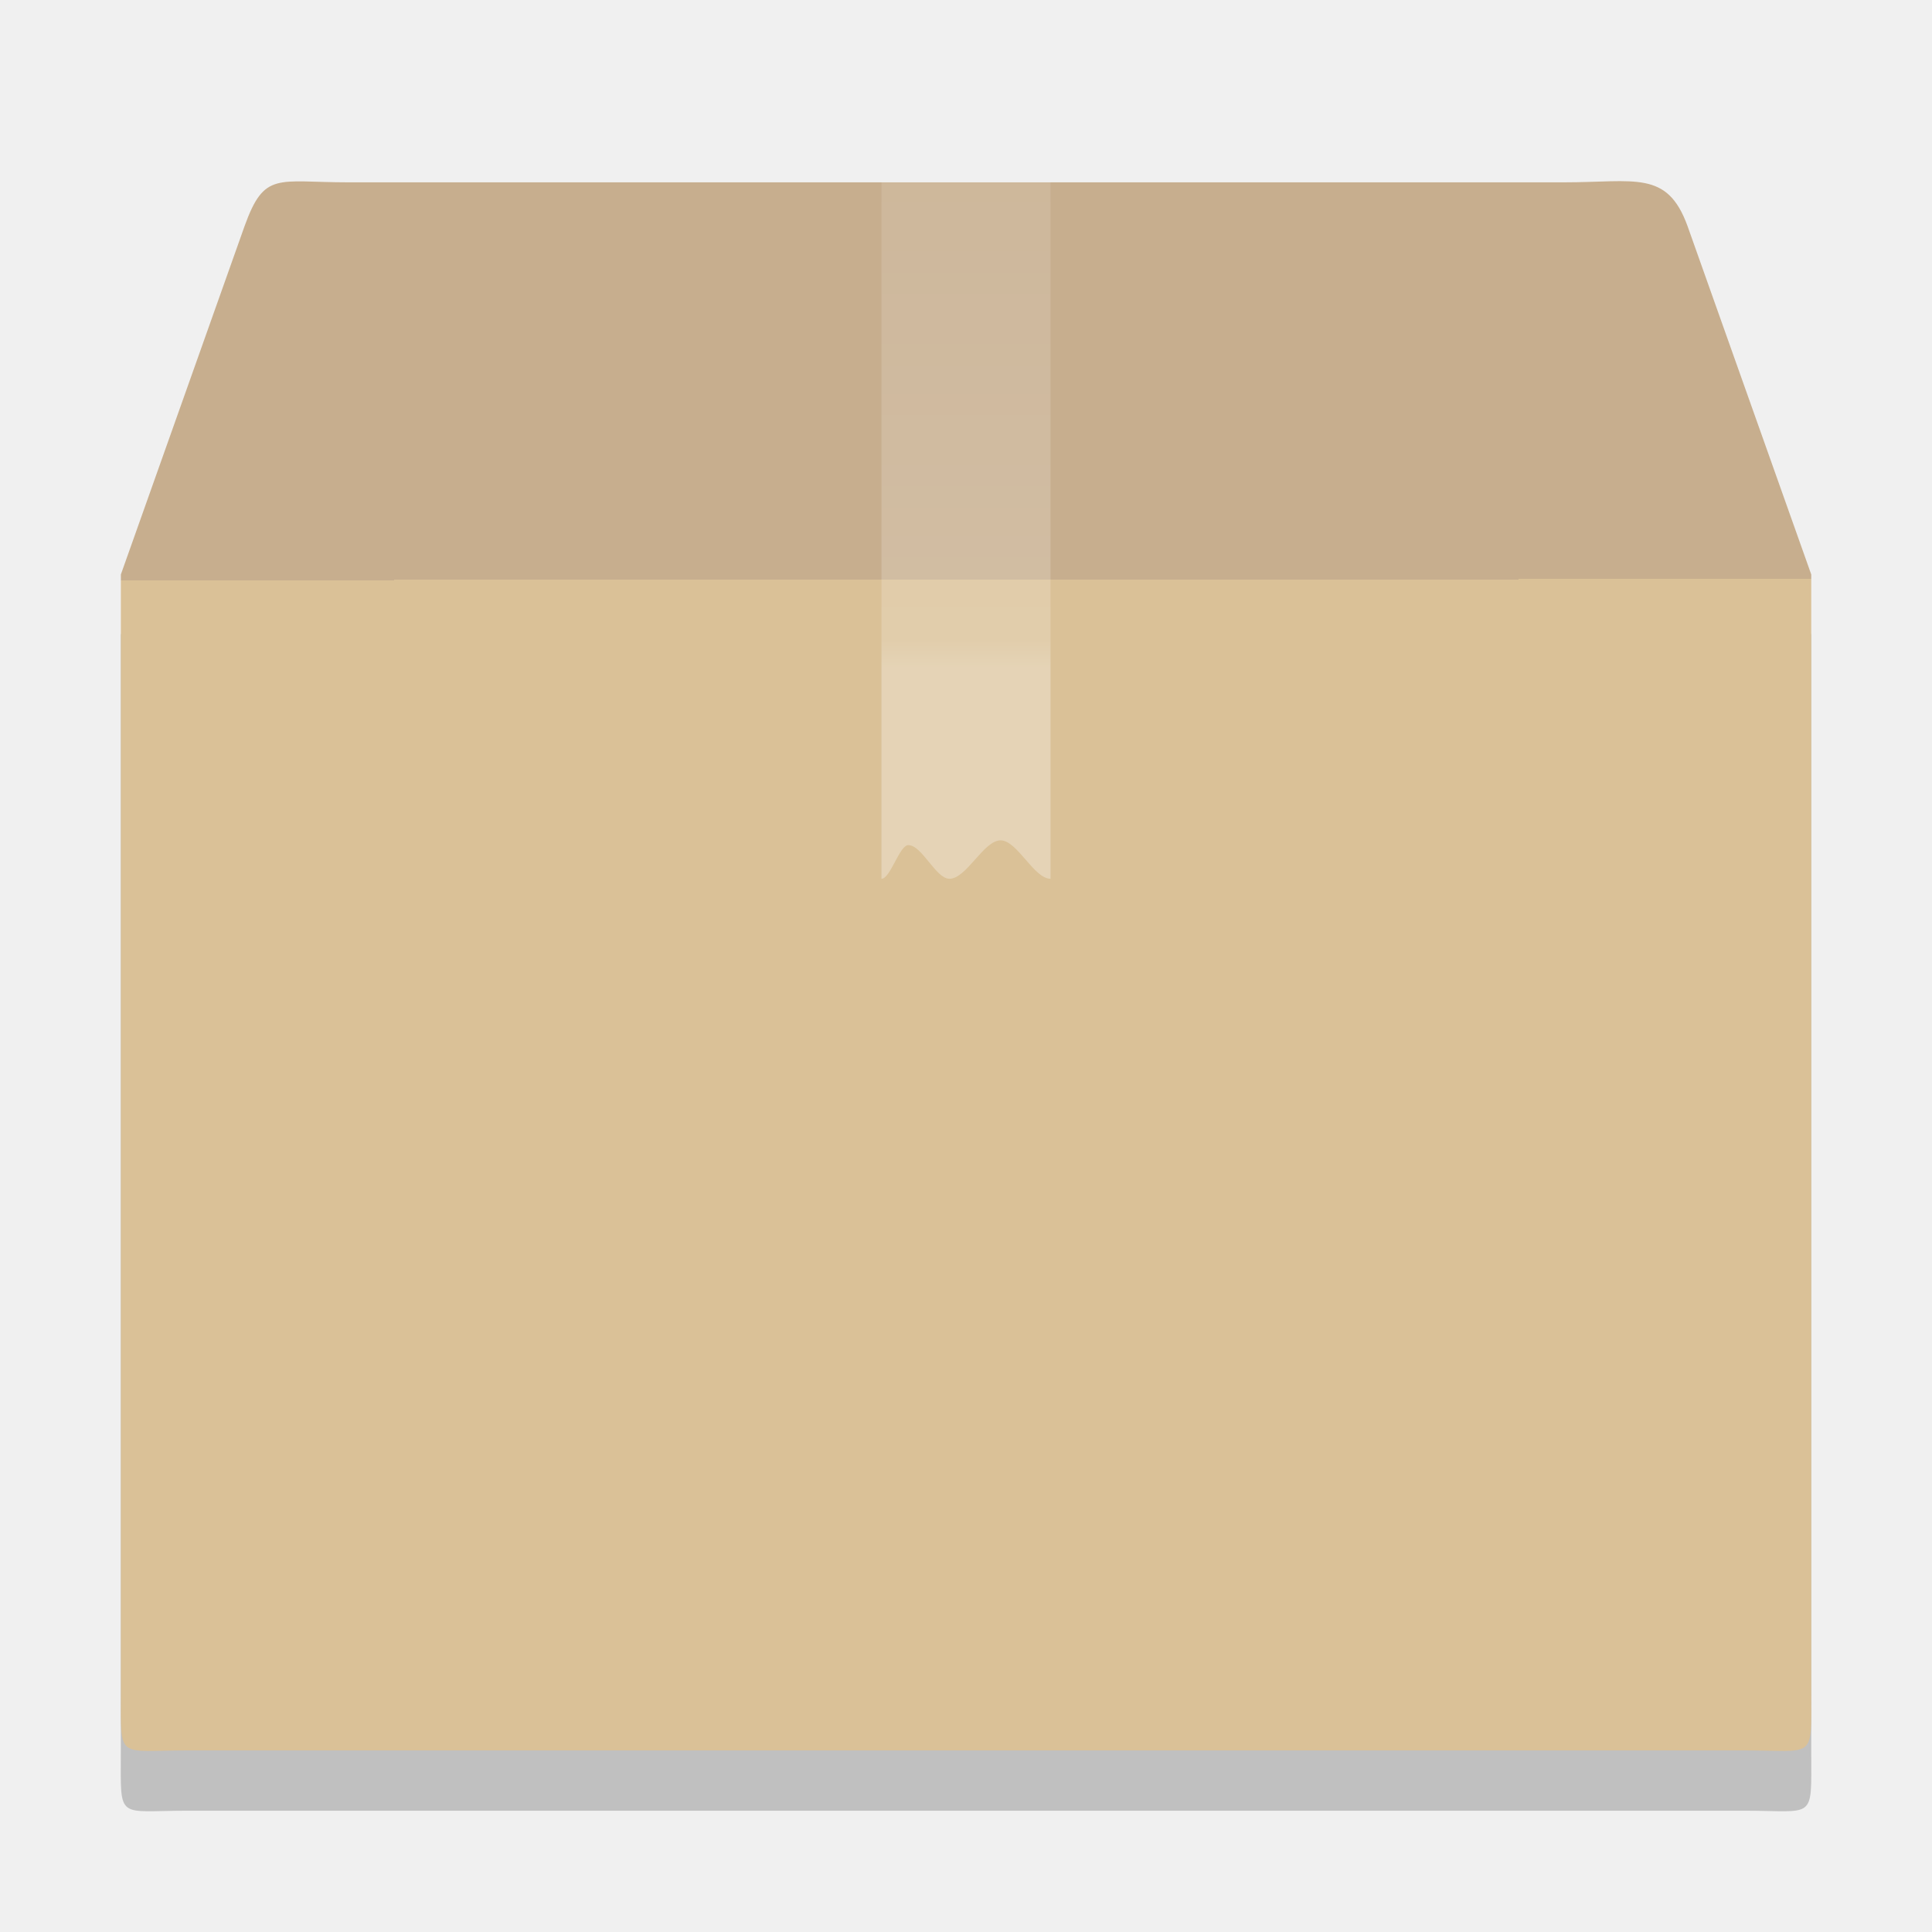
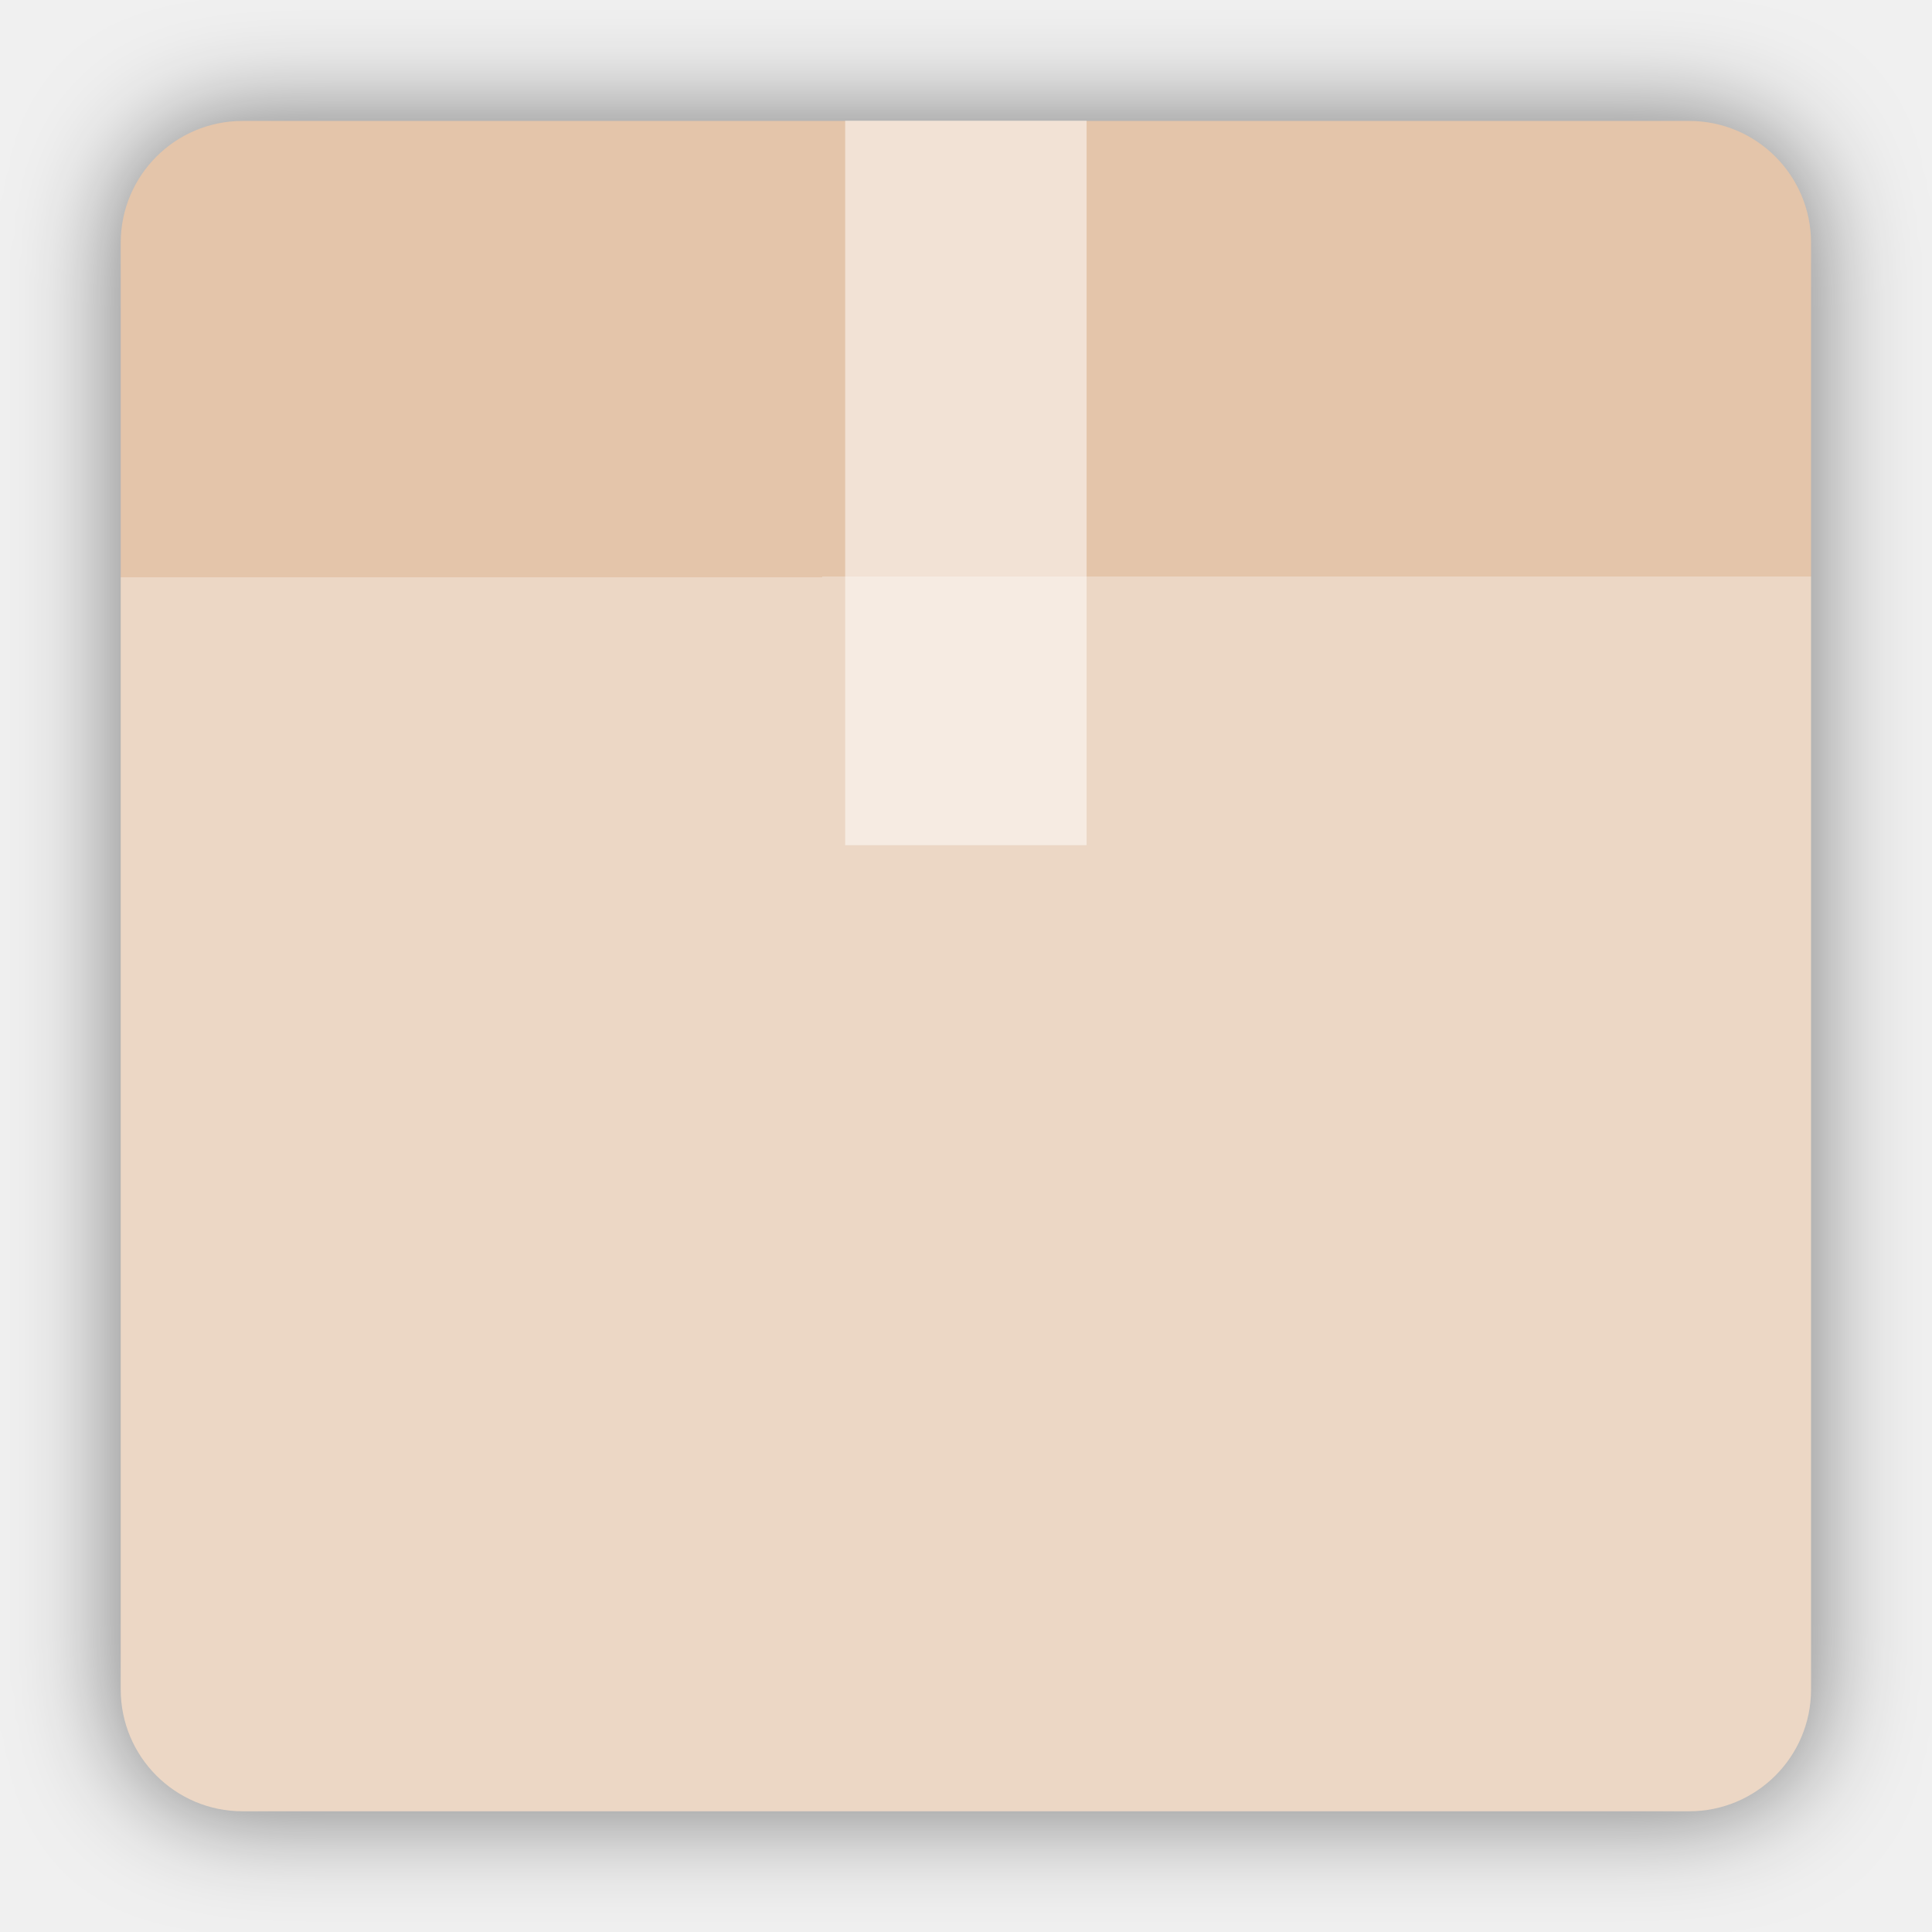
- <svg xmlns="http://www.w3.org/2000/svg" xmlns:xlink="http://www.w3.org/1999/xlink" height="32" version="1" viewBox="0 0 32 32" width="32" id="svg97">
-   <defs id="defs75">
-     <linearGradient id="linearGradient4728">
-       <stop id="stop4720" stop-color="#dac196" offset="0" style="stop-color:#c7ae8e;stop-opacity:1" />
-       <stop id="stop4722" stop-color="#c7ae8e" offset="0.231" />
-       <stop id="stop4724" stop-color="#dac197" offset="0.231" />
-       <stop id="stop4726" stop-color="#b19974" offset="1" style="stop-color:#dac197;stop-opacity:1" />
+ <svg xmlns="http://www.w3.org/2000/svg" xmlns:xlink="http://www.w3.org/1999/xlink" width="32" height="32" viewBox="0 0 8.467 8.467" version="1.1" id="svg8">
+   <defs id="defs2">
+     <linearGradient id="linearGradient842">
+       <stop id="stop838" offset="0" style="stop-color:#ecd7c5;stop-opacity:1" />
+       <stop style="stop-color:#ecd7c5;stop-opacity:1" offset="0.729" id="stop846" />
+       <stop id="stop848" offset="0.729" style="stop-color:#e4c5aa;stop-opacity:1" />
+       <stop id="stop840" offset="1" style="stop-color:#e4c5aa;stop-opacity:1" />
    </linearGradient>
-     <linearGradient id="f">
-       <stop offset="0" stop-color="#997543" id="stop4" />
-       <stop offset=".239" stop-color="#715d43" id="stop6" />
-       <stop offset=".276" stop-color="#7b6241" id="stop8" />
-       <stop offset="1" stop-color="#604c31" id="stop10" />
-     </linearGradient>
-     <linearGradient id="g">
-       <stop offset="0" id="stop13" />
-       <stop offset="1" stop-opacity="0" id="stop15" />
-     </linearGradient>
-     <linearGradient id="a">
-       <stop offset="0" stop-color="#fff" id="stop18" />
-       <stop offset=".084" stop-color="#fff" stop-opacity=".235" id="stop20" />
-       <stop offset=".951" stop-color="#fff" stop-opacity=".157" id="stop22" />
-       <stop offset="1" stop-color="#fff" stop-opacity=".392" id="stop24" />
-     </linearGradient>
-     <linearGradient id="b">
-       <stop offset="0" stop-color="#fff" id="stop27" />
-       <stop offset=".036" stop-color="#fff" stop-opacity=".235" id="stop29" />
-       <stop offset=".951" stop-color="#fff" stop-opacity=".157" id="stop31" />
-       <stop offset="1" stop-color="#fff" stop-opacity=".392" id="stop33" />
-     </linearGradient>
-     <linearGradient id="c">
-       <stop offset="0" stop-color="#fff" id="stop36" />
-       <stop offset=".302" stop-color="#fff" id="stop38" />
-       <stop offset=".344" stop-color="#fff" stop-opacity=".643" id="stop40" />
-       <stop offset="1" stop-color="#fff" stop-opacity=".391" id="stop42" />
-     </linearGradient>
-     <linearGradient id="e">
-       <stop offset="0" stop-color="#dac196" id="stop45" />
-       <stop offset="0.231" stop-color="#c7ae8e" id="stop47" />
-       <stop offset="0.231" stop-color="#dac197" id="stop49" />
-       <stop offset="1" stop-color="#b19974" id="stop51" />
-     </linearGradient>
-     <linearGradient id="h">
-       <stop offset="0" stop-opacity="0" id="stop54" />
-       <stop offset=".5" id="stop56" />
-       <stop offset="1" stop-opacity="0" id="stop58" />
-     </linearGradient>
-     <linearGradient id="d">
-       <stop offset="0" stop-color="#fff" stop-opacity="0" id="stop61" />
-       <stop offset="1" stop-color="#fff" stop-opacity="0" id="stop63" />
-     </linearGradient>
-     <linearGradient gradientTransform="matrix(1.05405,0,0,0.21622,126.703,171.31)" gradientUnits="userSpaceOnUse" xlink:href="#a" id="p" x1="24" x2="24" y1="7.347" y2="43" />
-     <linearGradient gradientTransform="matrix(1.05405,0,0,0.7027,126.703,176.635)" gradientUnits="userSpaceOnUse" xlink:href="#b" id="o" x1="24" x2="24" y1="5.564" y2="43" />
-     <linearGradient gradientTransform="matrix(0.7,0,0,0.8245227,127.2,175.4161)" gradientUnits="userSpaceOnUse" xlink:href="#c" id="n" x1="26" x2="26" y1="22" y2="8" />
-     <linearGradient gradientTransform="matrix(1.28223,0,0,1.17469,121.93,157.697)" gradientUnits="userSpaceOnUse" xlink:href="#d" id="m" x1="23.452" x2="43.007" y1="30.555" y2="45.934" />
-     <linearGradient gradientTransform="matrix(0.8755336,0,0,1.123743,123.4676,164.8525)" gradientUnits="userSpaceOnUse" xlink:href="#linearGradient4728" id="l" x1="23.359" x2="23.371" y1="15.934" y2="38.453" />
-     <linearGradient gradientTransform="translate(128,163)" gradientUnits="userSpaceOnUse" xlink:href="#f" id="q" x1="15.464" x2="15.464" y1="7.976" y2="45.042" />
-     <radialGradient cx="5" cy="41.5" fx="5" fy="41.5" gradientTransform="matrix(0.4012,0,0,1.2,169.994,-254.8)" gradientUnits="userSpaceOnUse" xlink:href="#g" id="k" r="5" />
-     <linearGradient gradientTransform="matrix(1.74414,0,0,1.0909,111.07,160.818)" gradientUnits="userSpaceOnUse" xlink:href="#h" id="j" x1="17.554" x2="17.554" y1="46" y2="35" />
-     <radialGradient cx="5" cy="41.5" fx="5" fy="41.5" gradientTransform="matrix(0.4012,0,0,1.2,-134.006,-254.8)" gradientUnits="userSpaceOnUse" xlink:href="#g" id="i" r="5" />
-     <linearGradient gradientTransform="matrix(1.250762,0,0,1.555952,75.58321,130.0539)" gradientUnits="userSpaceOnUse" xlink:href="#e" id="l-7" x1="23.359" x2="23.371" y1="15.934" y2="38.453" />
+     <linearGradient gradientTransform="translate(0,-8.466667)" spreadMethod="pad" gradientUnits="userSpaceOnUse" y2="7.949" x2="4.228" y1="0.532" x1="4.231" id="linearGradient844" xlink:href="#linearGradient842" />
+     <filter height="1.15" y="-0.075" width="1.15" x="-0.075" id="filter857" style="color-interpolation-filters:sRGB">
+       <feGaussianBlur id="feGaussianBlur859" stdDeviation="0.232" />
+     </filter>
  </defs>
-   <g transform="translate(-128,-179)" id="g95">
-     <path d="m 133.765,183.02 h 20.142 c 1.176,0 1.705,-0.207 2.043,0.722 l 2.05,5.773 V 208.041 c 0,1.121 0.07,0.95 -1.106,0.95 H 131.106 c -1.176,0 -1.105,0.171 -1.105,-0.95 v -18.527 l 2.05,-5.773 c 0.328,-0.909 0.539,-0.722 1.714,-0.722 z" display="block" overflow="visible" style="display:block;overflow:visible;opacity:0.2;fill:#000000;fill-opacity:1;stroke-width:0.702;marker:none" id="path83-5" />
-     <path d="m 133.765,182.02 h 20.142 c 1.176,0 1.705,-0.207 2.043,0.722 l 2.05,5.773 v 18.527 c 0,1.121 0.07,0.95 -1.106,0.95 h -25.787 c -1.176,0 -1.105,0.171 -1.105,-0.95 v -18.527 l 2.05,-5.773 c 0.328,-0.909 0.539,-0.722 1.714,-0.722 z" display="block" overflow="visible" style="display:block;overflow:visible;fill:url(#l);stroke-width:0.702;marker:none" id="path83" />
-     <path d="m 142.6,182.012 h 2.8 v 11.543 c -0.276,0 -0.551,-0.636 -0.827,-0.636 -0.282,0 -0.564,0.636 -0.847,0.636 -0.227,0 -0.454,-0.557 -0.681,-0.557 -0.148,0 -0.297,0.557 -0.445,0.557 z" overflow="visible" style="overflow:visible;opacity:0.3;fill:url(#n);stroke-width:0.76;marker:none" id="path87" />
+   <g id="layer1">
+     <rect ry="0.521" rx="0.521" y="-7.612" x="7.182" height="7.408" width="7.408" id="rect833-7" style="opacity:0.5;mix-blend-mode:normal;fill:#000000;fill-opacity:1;stroke:none;stroke-width:2.477;filter:url(#filter857)" transform="matrix(1,0,0,-1,-6.653161,0.3253606)" />
+     <rect ry="0.534" rx="0.534" transform="scale(1,-1)" style="opacity:1;fill:url(#linearGradient844);fill-opacity:1;stroke:none;stroke-width:2.477" id="rect833" width="7.408" height="7.408" x="0.529" y="-7.938" />
+     <rect y="0.529" x="3.704" height="3.175" width="1.058" id="rect850" style="opacity:0.5;fill:#ffffff;fill-opacity:1;stroke-width:1.451" />
  </g>
</svg>
